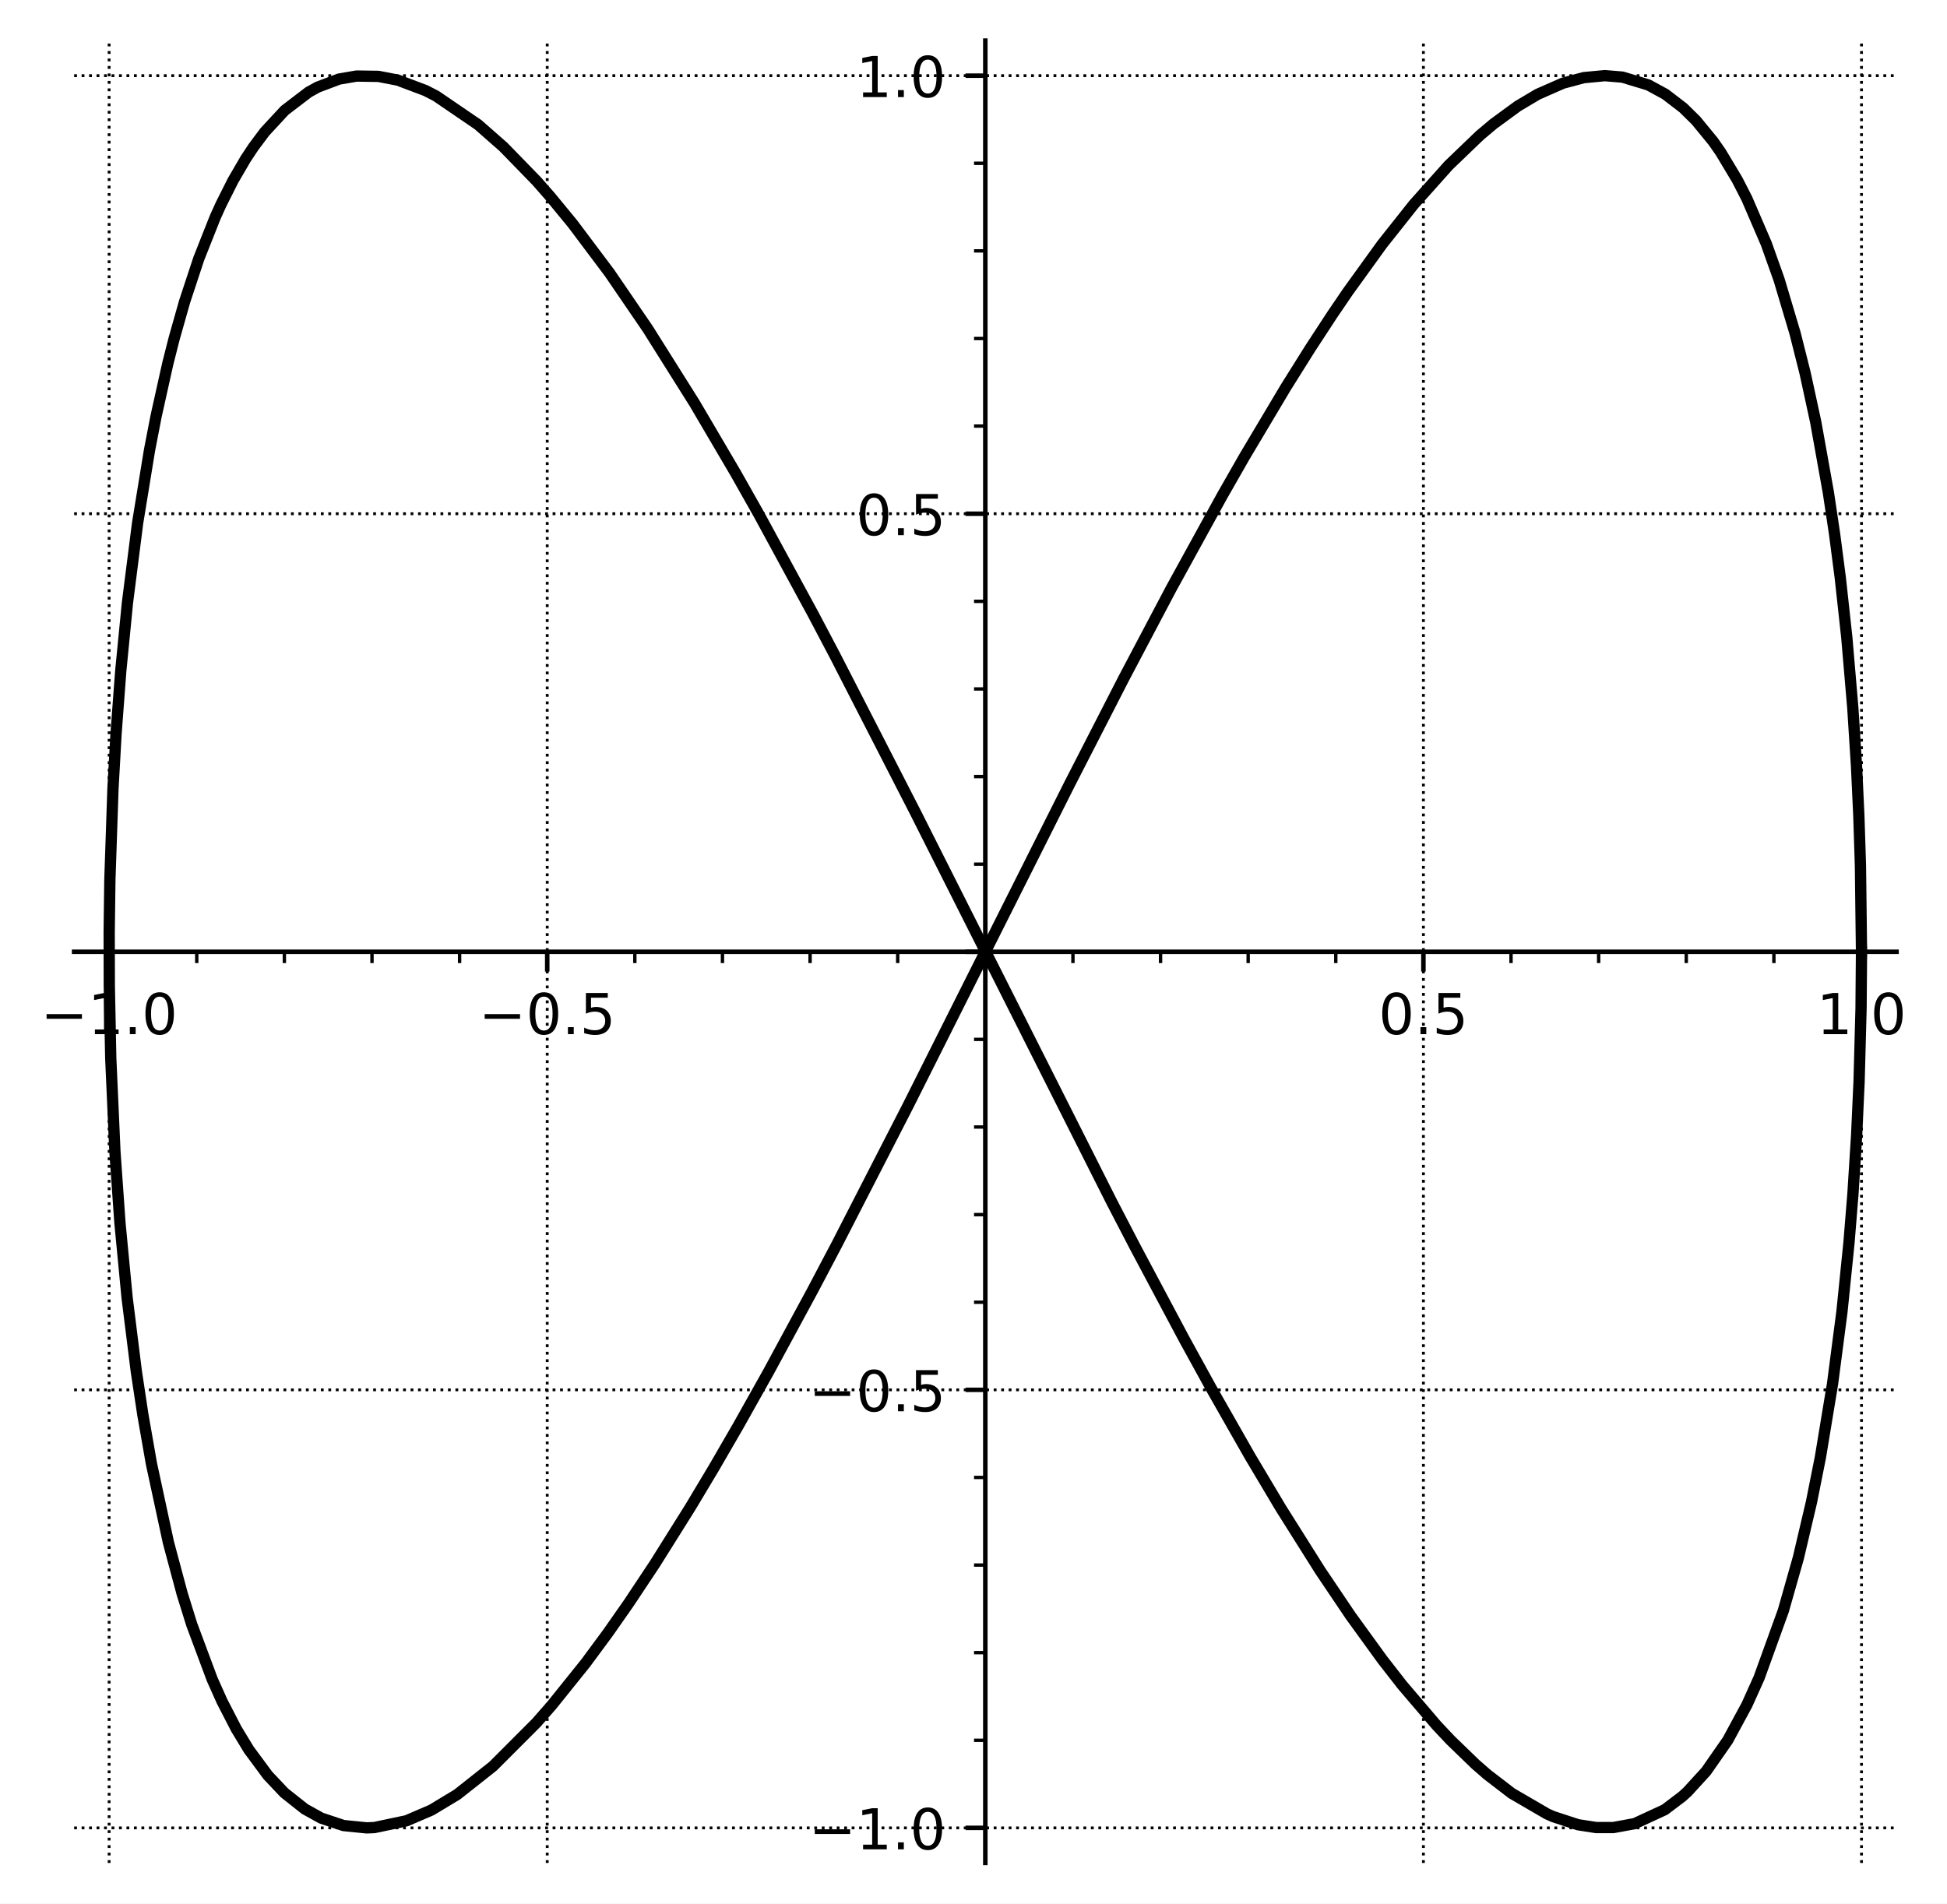
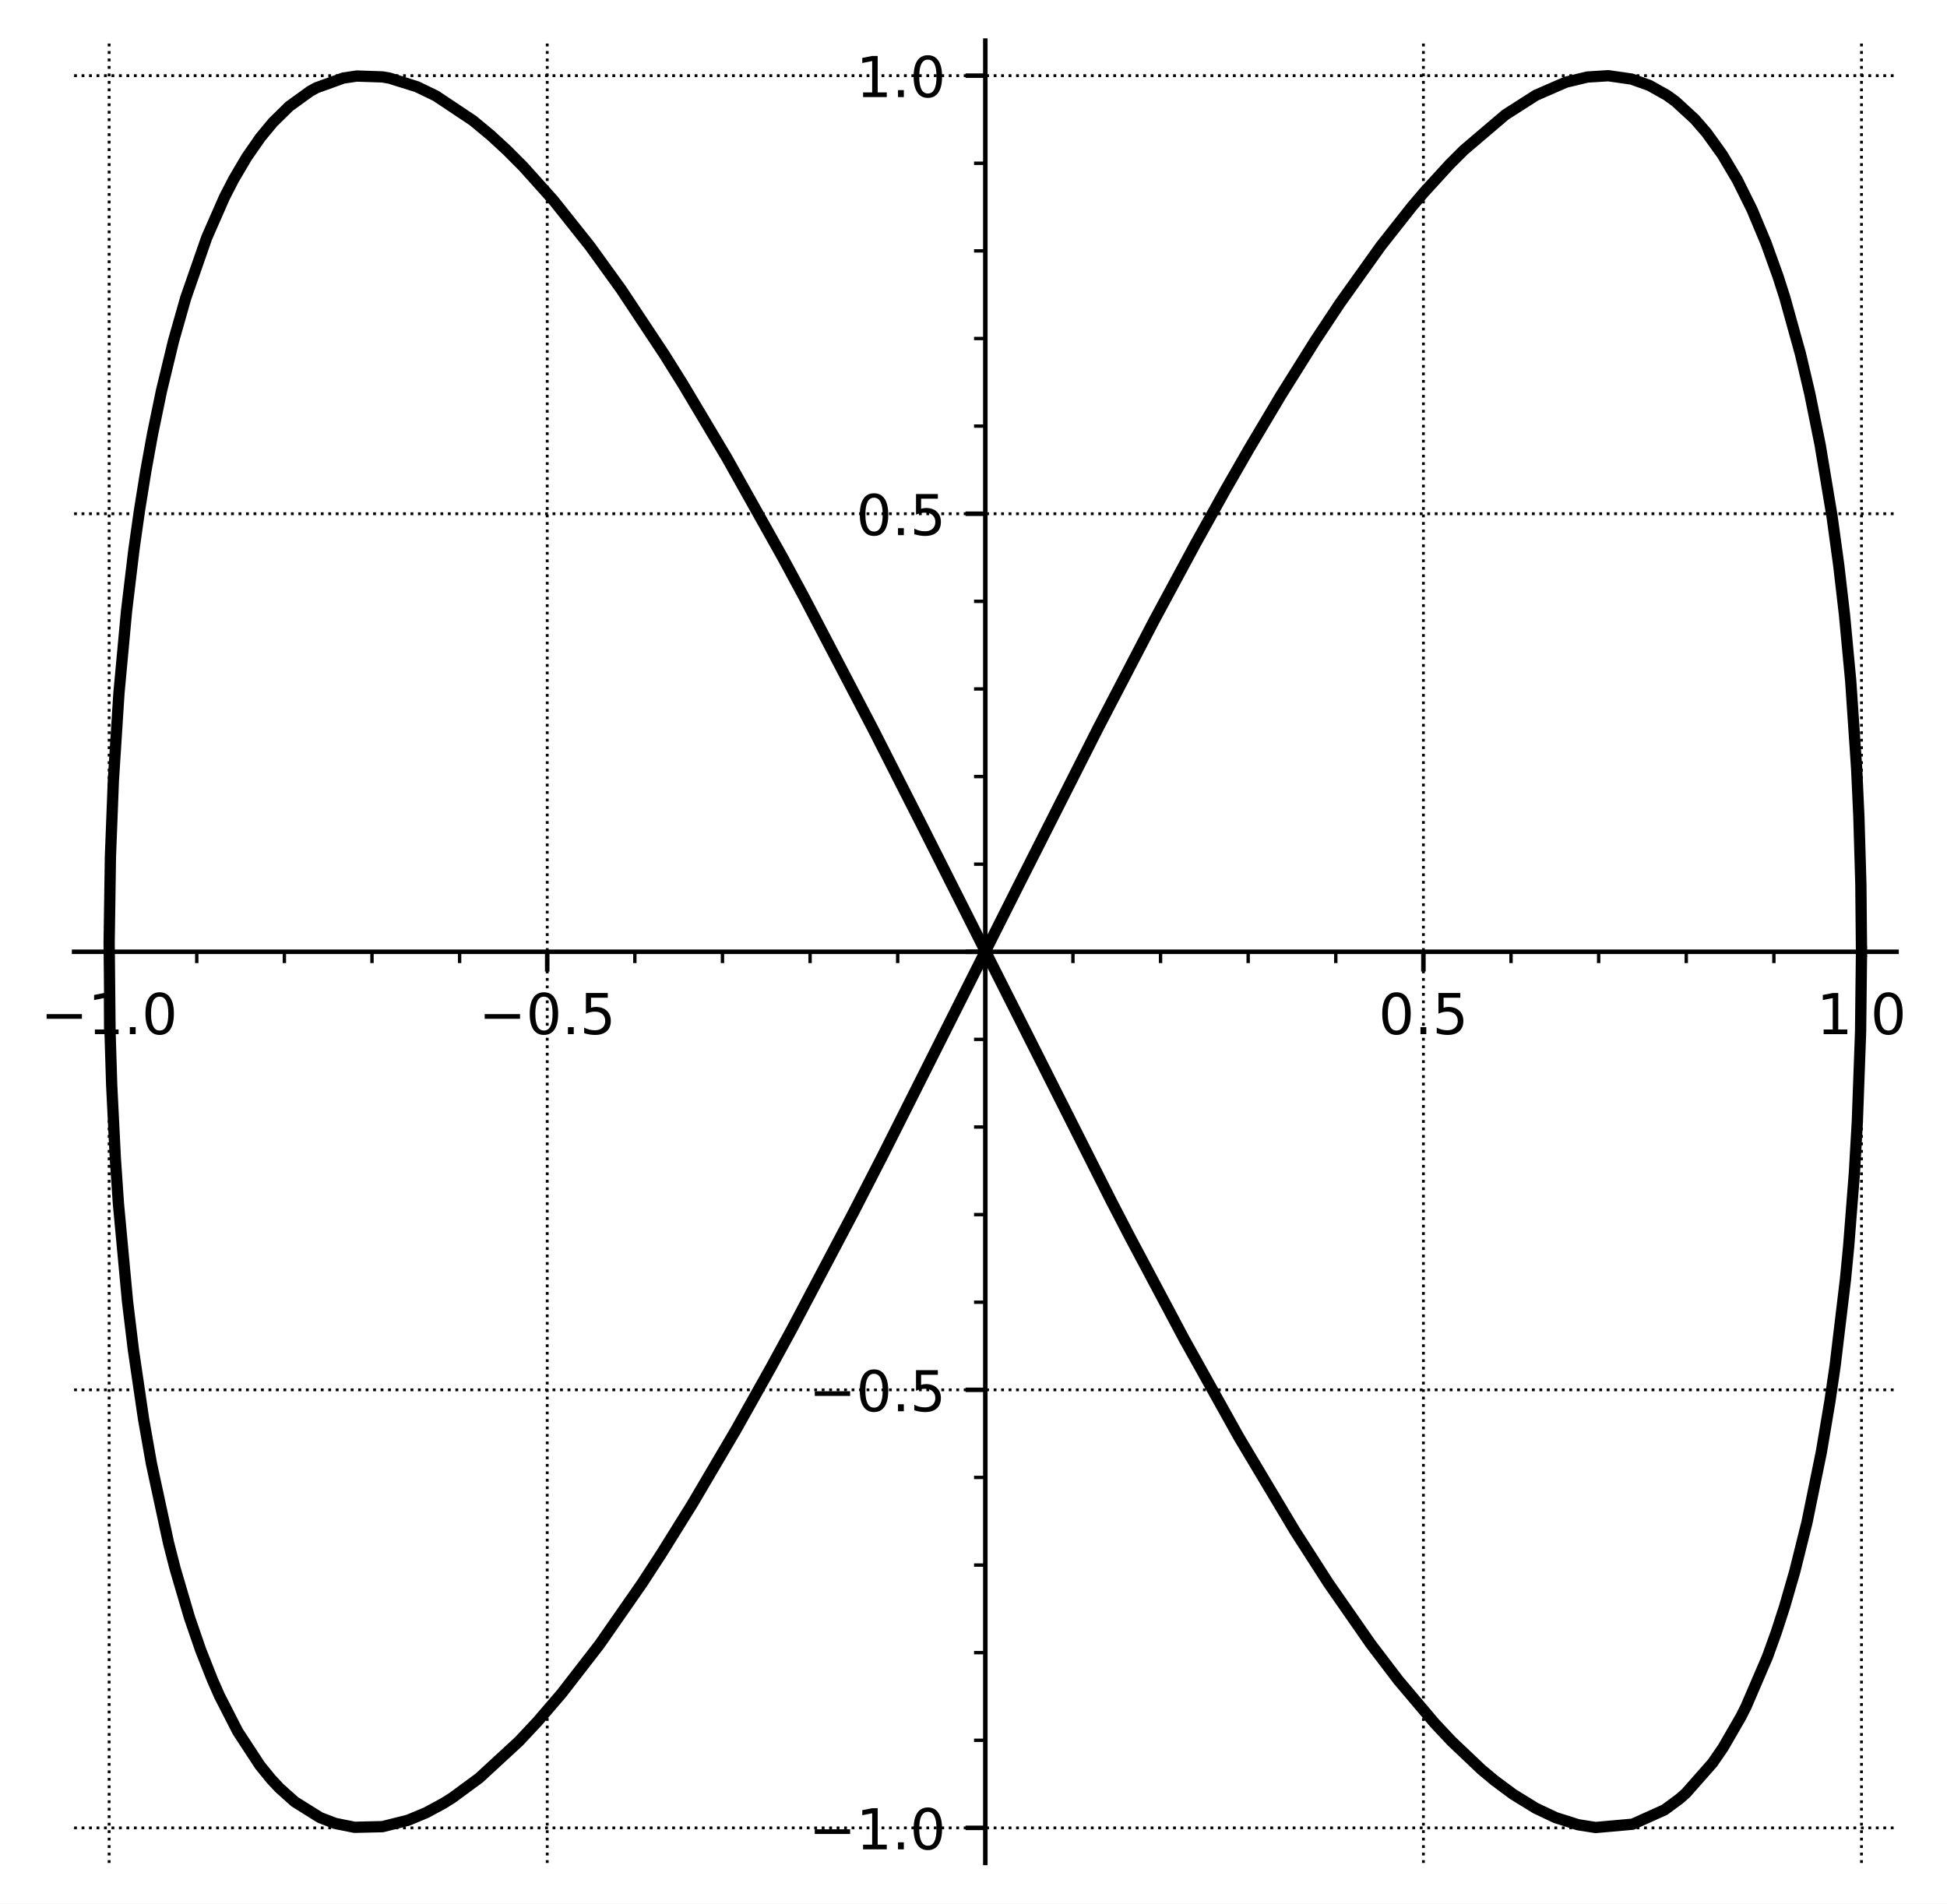
<svg xmlns="http://www.w3.org/2000/svg" xmlns:xlink="http://www.w3.org/1999/xlink" width="345.068pt" height="337.398pt" viewBox="0 0 345.068 337.398" version="1.1">
  <defs>
    <style type="text/css">*{stroke-linejoin: round; stroke-linecap: butt}</style>
  </defs>
  <g id="figure_1">
    <g id="patch_1">
      <path d="M 0 337.398  L 345.068 337.398  L 345.068 0  L 0 0  z " style="fill: #ffffff" />
    </g>
    <g id="axes_1">
      <g id="patch_2">
-         <path d="M 13.14 330.198  L 336.127 330.198  L 336.127 7.2  L 13.14 7.2  z " style="fill: #ffffff" />
+         <path d="M 13.132 330.198  L 336.127 330.198  L 336.127 7.2  L 13.132 7.2  z " style="fill: #ffffff" />
      </g>
      <g id="matplotlib.axis_1">
        <g id="xtick_1">
          <g id="line2d_1">
-             <path d="M 19.341 330.198  L 19.341 7.2  " clip-path="url(#pa9167b3619)" style="fill: none; stroke-dasharray: 0.5,0.825; stroke-dashoffset: 0; stroke: #000000; stroke-width: 0.5" />
+             <path d="M 19.341 330.198  L 19.341 7.2  " clip-path="url(#pe46b0604b9)" style="fill: none; stroke-dasharray: 0.5,0.825; stroke-dashoffset: 0; stroke: #000000; stroke-width: 0.5" />
          </g>
          <g id="line2d_2">
            <defs>
-               <path id="m79800d742f" d="M 0 0  L 0 3.5  " style="stroke: #000000; stroke-width: 0.8" />
+               <path id="m741c0292a2" d="M 0 0  L 0 3.5  " style="stroke: #000000; stroke-width: 0.8" />
            </defs>
            <g>
-               <use xlink:href="#m79800d742f" x="19.341" y="168.699" style="stroke: #000000; stroke-width: 0.8" />
+               <use xlink:href="#m741c0292a2" x="19.341" y="168.699" style="stroke: #000000; stroke-width: 0.8" />
            </g>
          </g>
          <g id="text_1">
            <g transform="translate(7.2 183.2972) scale(0.1 -0.1)">
              <defs>
                <path id="DejaVuSans-2212" d="M 678 2272  L 4684 2272  L 4684 1741  L 678 1741  L 678 2272  z " transform="scale(0.015625)" />
                <path id="DejaVuSans-31" d="M 794 531  L 1825 531  L 1825 4091  L 703 3866  L 703 4441  L 1819 4666  L 2450 4666  L 2450 531  L 3481 531  L 3481 0  L 794 0  L 794 531  z " transform="scale(0.015625)" />
                <path id="DejaVuSans-2e" d="M 684 794  L 1344 794  L 1344 0  L 684 0  L 684 794  z " transform="scale(0.015625)" />
                <path id="DejaVuSans-30" d="M 2034 4250  Q 1547 4250 1301 3770  Q 1056 3291 1056 2328  Q 1056 1369 1301 889  Q 1547 409 2034 409  Q 2525 409 2770 889  Q 3016 1369 3016 2328  Q 3016 3291 2770 3770  Q 2525 4250 2034 4250  z M 2034 4750  Q 2819 4750 3233 4129  Q 3647 3509 3647 2328  Q 3647 1150 3233 529  Q 2819 -91 2034 -91  Q 1250 -91 836 529  Q 422 1150 422 2328  Q 422 3509 836 4129  Q 1250 4750 2034 4750  z " transform="scale(0.015625)" />
              </defs>
              <use xlink:href="#DejaVuSans-2212" />
              <use xlink:href="#DejaVuSans-31" x="83.789" />
              <use xlink:href="#DejaVuSans-2e" x="147.412" />
              <use xlink:href="#DejaVuSans-30" x="179.199" />
            </g>
          </g>
        </g>
        <g id="xtick_2">
          <g id="line2d_3">
-             <path d="M 96.985 330.198  L 96.985 7.2  " clip-path="url(#pa9167b3619)" style="fill: none; stroke-dasharray: 0.5,0.825; stroke-dashoffset: 0; stroke: #000000; stroke-width: 0.5" />
+             <path d="M 96.985 330.198  L 96.985 7.2  " clip-path="url(#pe46b0604b9)" style="fill: none; stroke-dasharray: 0.5,0.825; stroke-dashoffset: 0; stroke: #000000; stroke-width: 0.5" />
          </g>
          <g id="line2d_4">
            <g>
-               <use xlink:href="#m79800d742f" x="96.985" y="168.699" style="stroke: #000000; stroke-width: 0.8" />
+               <use xlink:href="#m741c0292a2" x="96.985" y="168.699" style="stroke: #000000; stroke-width: 0.8" />
            </g>
          </g>
          <g id="text_2">
            <g transform="translate(84.84364 183.2972) scale(0.1 -0.1)">
              <defs>
                <path id="DejaVuSans-35" d="M 691 4666  L 3169 4666  L 3169 4134  L 1269 4134  L 1269 2991  Q 1406 3038 1543 3061  Q 1681 3084 1819 3084  Q 2600 3084 3056 2656  Q 3513 2228 3513 1497  Q 3513 744 3044 326  Q 2575 -91 1722 -91  Q 1428 -91 1123 -41  Q 819 9 494 109  L 494 744  Q 775 591 1075 516  Q 1375 441 1709 441  Q 2250 441 2565 725  Q 2881 1009 2881 1497  Q 2881 1984 2565 2268  Q 2250 2553 1709 2553  Q 1456 2553 1204 2497  Q 953 2441 691 2322  L 691 4666  z " transform="scale(0.015625)" />
              </defs>
              <use xlink:href="#DejaVuSans-2212" />
              <use xlink:href="#DejaVuSans-30" x="83.789" />
              <use xlink:href="#DejaVuSans-2e" x="147.412" />
              <use xlink:href="#DejaVuSans-35" x="179.199" />
            </g>
          </g>
        </g>
        <g id="xtick_3">
          <g id="line2d_5">
-             <path d="M 174.629 330.198  L 174.629 7.2  " clip-path="url(#pa9167b3619)" style="fill: none; stroke-dasharray: 0.5,0.825; stroke-dashoffset: 0; stroke: #000000; stroke-width: 0.5" />
+             <path d="M 174.629 330.198  L 174.629 7.2  " clip-path="url(#pe46b0604b9)" style="fill: none; stroke-dasharray: 0.5,0.825; stroke-dashoffset: 0; stroke: #000000; stroke-width: 0.5" />
          </g>
          <g id="line2d_6">
            <g>
-               <use xlink:href="#m79800d742f" x="174.629" y="168.699" style="stroke: #000000; stroke-width: 0.8" />
+               <use xlink:href="#m741c0292a2" x="174.629" y="168.699" style="stroke: #000000; stroke-width: 0.8" />
            </g>
          </g>
        </g>
        <g id="xtick_4">
          <g id="line2d_7">
-             <path d="M 252.272 330.198  L 252.272 7.2  " clip-path="url(#pa9167b3619)" style="fill: none; stroke-dasharray: 0.5,0.825; stroke-dashoffset: 0; stroke: #000000; stroke-width: 0.5" />
+             <path d="M 252.272 330.198  L 252.272 7.2  " clip-path="url(#pe46b0604b9)" style="fill: none; stroke-dasharray: 0.5,0.825; stroke-dashoffset: 0; stroke: #000000; stroke-width: 0.5" />
          </g>
          <g id="line2d_8">
            <g>
-               <use xlink:href="#m79800d742f" x="252.272" y="168.699" style="stroke: #000000; stroke-width: 0.8" />
+               <use xlink:href="#m741c0292a2" x="252.272" y="168.699" style="stroke: #000000; stroke-width: 0.8" />
            </g>
          </g>
          <g id="text_3">
            <g transform="translate(244.3208 183.2972) scale(0.1 -0.1)">
              <use xlink:href="#DejaVuSans-30" />
              <use xlink:href="#DejaVuSans-2e" x="63.623" />
              <use xlink:href="#DejaVuSans-35" x="95.41" />
            </g>
          </g>
        </g>
        <g id="xtick_5">
          <g id="line2d_9">
-             <path d="M 329.916 330.198  L 329.916 7.2  " clip-path="url(#pa9167b3619)" style="fill: none; stroke-dasharray: 0.5,0.825; stroke-dashoffset: 0; stroke: #000000; stroke-width: 0.5" />
+             <path d="M 329.916 330.198  L 329.916 7.2  " clip-path="url(#pe46b0604b9)" style="fill: none; stroke-dasharray: 0.5,0.825; stroke-dashoffset: 0; stroke: #000000; stroke-width: 0.5" />
          </g>
          <g id="line2d_10">
            <g>
-               <use xlink:href="#m79800d742f" x="329.916" y="168.699" style="stroke: #000000; stroke-width: 0.8" />
+               <use xlink:href="#m741c0292a2" x="329.916" y="168.699" style="stroke: #000000; stroke-width: 0.8" />
            </g>
          </g>
          <g id="text_4">
            <g transform="translate(321.9644 183.2972) scale(0.1 -0.1)">
              <use xlink:href="#DejaVuSans-31" />
              <use xlink:href="#DejaVuSans-2e" x="63.623" />
              <use xlink:href="#DejaVuSans-30" x="95.41" />
            </g>
          </g>
        </g>
        <g id="xtick_6">
          <g id="line2d_11">
            <defs>
-               <path id="m3fc987b6cd" d="M 0 0  L 0 2  " style="stroke: #000000; stroke-width: 0.6" />
+               <path id="m06b98424f8" d="M 0 0  L 0 2  " style="stroke: #000000; stroke-width: 0.6" />
            </defs>
            <g>
-               <use xlink:href="#m3fc987b6cd" x="34.87" y="168.699" style="stroke: #000000; stroke-width: 0.6" />
+               <use xlink:href="#m06b98424f8" x="34.87" y="168.699" style="stroke: #000000; stroke-width: 0.6" />
            </g>
          </g>
        </g>
        <g id="xtick_7">
          <g id="line2d_12">
            <g>
-               <use xlink:href="#m3fc987b6cd" x="50.399" y="168.699" style="stroke: #000000; stroke-width: 0.6" />
+               <use xlink:href="#m06b98424f8" x="50.399" y="168.699" style="stroke: #000000; stroke-width: 0.6" />
            </g>
          </g>
        </g>
        <g id="xtick_8">
          <g id="line2d_13">
            <g>
-               <use xlink:href="#m3fc987b6cd" x="65.928" y="168.699" style="stroke: #000000; stroke-width: 0.6" />
+               <use xlink:href="#m06b98424f8" x="65.928" y="168.699" style="stroke: #000000; stroke-width: 0.6" />
            </g>
          </g>
        </g>
        <g id="xtick_9">
          <g id="line2d_14">
            <g>
-               <use xlink:href="#m3fc987b6cd" x="81.456" y="168.699" style="stroke: #000000; stroke-width: 0.6" />
+               <use xlink:href="#m06b98424f8" x="81.456" y="168.699" style="stroke: #000000; stroke-width: 0.6" />
            </g>
          </g>
        </g>
        <g id="xtick_10">
          <g id="line2d_15">
            <g>
-               <use xlink:href="#m3fc987b6cd" x="112.514" y="168.699" style="stroke: #000000; stroke-width: 0.6" />
+               <use xlink:href="#m06b98424f8" x="112.514" y="168.699" style="stroke: #000000; stroke-width: 0.6" />
            </g>
          </g>
        </g>
        <g id="xtick_11">
          <g id="line2d_16">
            <g>
-               <use xlink:href="#m3fc987b6cd" x="128.043" y="168.699" style="stroke: #000000; stroke-width: 0.6" />
+               <use xlink:href="#m06b98424f8" x="128.043" y="168.699" style="stroke: #000000; stroke-width: 0.6" />
            </g>
          </g>
        </g>
        <g id="xtick_12">
          <g id="line2d_17">
            <g>
-               <use xlink:href="#m3fc987b6cd" x="143.571" y="168.699" style="stroke: #000000; stroke-width: 0.6" />
+               <use xlink:href="#m06b98424f8" x="143.571" y="168.699" style="stroke: #000000; stroke-width: 0.6" />
            </g>
          </g>
        </g>
        <g id="xtick_13">
          <g id="line2d_18">
            <g>
-               <use xlink:href="#m3fc987b6cd" x="159.1" y="168.699" style="stroke: #000000; stroke-width: 0.6" />
+               <use xlink:href="#m06b98424f8" x="159.1" y="168.699" style="stroke: #000000; stroke-width: 0.6" />
            </g>
          </g>
        </g>
        <g id="xtick_14">
          <g id="line2d_19">
            <g>
-               <use xlink:href="#m3fc987b6cd" x="190.157" y="168.699" style="stroke: #000000; stroke-width: 0.6" />
+               <use xlink:href="#m06b98424f8" x="190.157" y="168.699" style="stroke: #000000; stroke-width: 0.6" />
            </g>
          </g>
        </g>
        <g id="xtick_15">
          <g id="line2d_20">
            <g>
-               <use xlink:href="#m3fc987b6cd" x="205.686" y="168.699" style="stroke: #000000; stroke-width: 0.6" />
+               <use xlink:href="#m06b98424f8" x="205.686" y="168.699" style="stroke: #000000; stroke-width: 0.6" />
            </g>
          </g>
        </g>
        <g id="xtick_16">
          <g id="line2d_21">
            <g>
-               <use xlink:href="#m3fc987b6cd" x="221.215" y="168.699" style="stroke: #000000; stroke-width: 0.6" />
+               <use xlink:href="#m06b98424f8" x="221.215" y="168.699" style="stroke: #000000; stroke-width: 0.6" />
            </g>
          </g>
        </g>
        <g id="xtick_17">
          <g id="line2d_22">
            <g>
-               <use xlink:href="#m3fc987b6cd" x="236.744" y="168.699" style="stroke: #000000; stroke-width: 0.6" />
+               <use xlink:href="#m06b98424f8" x="236.744" y="168.699" style="stroke: #000000; stroke-width: 0.6" />
            </g>
          </g>
        </g>
        <g id="xtick_18">
          <g id="line2d_23">
            <g>
-               <use xlink:href="#m3fc987b6cd" x="267.801" y="168.699" style="stroke: #000000; stroke-width: 0.6" />
+               <use xlink:href="#m06b98424f8" x="267.801" y="168.699" style="stroke: #000000; stroke-width: 0.6" />
            </g>
          </g>
        </g>
        <g id="xtick_19">
          <g id="line2d_24">
            <g>
-               <use xlink:href="#m3fc987b6cd" x="283.33" y="168.699" style="stroke: #000000; stroke-width: 0.6" />
+               <use xlink:href="#m06b98424f8" x="283.33" y="168.699" style="stroke: #000000; stroke-width: 0.6" />
            </g>
          </g>
        </g>
        <g id="xtick_20">
          <g id="line2d_25">
            <g>
-               <use xlink:href="#m3fc987b6cd" x="298.859" y="168.699" style="stroke: #000000; stroke-width: 0.6" />
+               <use xlink:href="#m06b98424f8" x="298.859" y="168.699" style="stroke: #000000; stroke-width: 0.6" />
            </g>
          </g>
        </g>
        <g id="xtick_21">
          <g id="line2d_26">
            <g>
-               <use xlink:href="#m3fc987b6cd" x="314.387" y="168.699" style="stroke: #000000; stroke-width: 0.6" />
+               <use xlink:href="#m06b98424f8" x="314.387" y="168.699" style="stroke: #000000; stroke-width: 0.6" />
            </g>
          </g>
        </g>
      </g>
      <g id="matplotlib.axis_2">
        <g id="ytick_1">
          <g id="line2d_27">
-             <path d="M 13.14 323.986  L 336.127 323.986  " clip-path="url(#pa9167b3619)" style="fill: none; stroke-dasharray: 0.5,0.825; stroke-dashoffset: 0; stroke: #000000; stroke-width: 0.5" />
+             <path d="M 13.132 323.986  L 336.127 323.986  " clip-path="url(#pe46b0604b9)" style="fill: none; stroke-dasharray: 0.5,0.825; stroke-dashoffset: 0; stroke: #000000; stroke-width: 0.5" />
          </g>
          <g id="line2d_28">
            <defs>
-               <path id="m0eca4d1f35" d="M 0 0  L -3.5 0  " style="stroke: #000000; stroke-width: 0.8" />
+               <path id="m6f82b604c3" d="M 0 0  L -3.5 0  " style="stroke: #000000; stroke-width: 0.8" />
            </defs>
            <g>
-               <use xlink:href="#m0eca4d1f35" x="174.629" y="323.986" style="stroke: #000000; stroke-width: 0.8" />
+               <use xlink:href="#m6f82b604c3" x="174.629" y="323.986" style="stroke: #000000; stroke-width: 0.8" />
            </g>
          </g>
          <g id="text_5">
            <g transform="translate(143.3459 327.7853) scale(0.1 -0.1)">
              <use xlink:href="#DejaVuSans-2212" />
              <use xlink:href="#DejaVuSans-31" x="83.789" />
              <use xlink:href="#DejaVuSans-2e" x="147.412" />
              <use xlink:href="#DejaVuSans-30" x="179.199" />
            </g>
          </g>
        </g>
        <g id="ytick_2">
          <g id="line2d_29">
-             <path d="M 13.14 246.342  L 336.127 246.342  " clip-path="url(#pa9167b3619)" style="fill: none; stroke-dasharray: 0.5,0.825; stroke-dashoffset: 0; stroke: #000000; stroke-width: 0.5" />
+             <path d="M 13.132 246.342  L 336.127 246.342  " clip-path="url(#pe46b0604b9)" style="fill: none; stroke-dasharray: 0.5,0.825; stroke-dashoffset: 0; stroke: #000000; stroke-width: 0.5" />
          </g>
          <g id="line2d_30">
            <g>
-               <use xlink:href="#m0eca4d1f35" x="174.629" y="246.342" style="stroke: #000000; stroke-width: 0.8" />
+               <use xlink:href="#m6f82b604c3" x="174.629" y="246.342" style="stroke: #000000; stroke-width: 0.8" />
            </g>
          </g>
          <g id="text_6">
            <g transform="translate(143.3459 250.1416) scale(0.1 -0.1)">
              <use xlink:href="#DejaVuSans-2212" />
              <use xlink:href="#DejaVuSans-30" x="83.789" />
              <use xlink:href="#DejaVuSans-2e" x="147.412" />
              <use xlink:href="#DejaVuSans-35" x="179.199" />
            </g>
          </g>
        </g>
        <g id="ytick_3">
          <g id="line2d_31">
-             <path d="M 13.14 168.699  L 336.127 168.699  " clip-path="url(#pa9167b3619)" style="fill: none; stroke-dasharray: 0.5,0.825; stroke-dashoffset: 0; stroke: #000000; stroke-width: 0.5" />
+             <path d="M 13.132 168.699  L 336.127 168.699  " clip-path="url(#pe46b0604b9)" style="fill: none; stroke-dasharray: 0.5,0.825; stroke-dashoffset: 0; stroke: #000000; stroke-width: 0.5" />
          </g>
          <g id="line2d_32">
            <g>
-               <use xlink:href="#m0eca4d1f35" x="174.629" y="168.699" style="stroke: #000000; stroke-width: 0.8" />
+               <use xlink:href="#m6f82b604c3" x="174.629" y="168.699" style="stroke: #000000; stroke-width: 0.8" />
            </g>
          </g>
        </g>
        <g id="ytick_4">
          <g id="line2d_33">
-             <path d="M 13.14 91.055  L 336.127 91.055  " clip-path="url(#pa9167b3619)" style="fill: none; stroke-dasharray: 0.5,0.825; stroke-dashoffset: 0; stroke: #000000; stroke-width: 0.5" />
+             <path d="M 13.132 91.055  L 336.127 91.055  " clip-path="url(#pe46b0604b9)" style="fill: none; stroke-dasharray: 0.5,0.825; stroke-dashoffset: 0; stroke: #000000; stroke-width: 0.5" />
          </g>
          <g id="line2d_34">
            <g>
-               <use xlink:href="#m0eca4d1f35" x="174.629" y="91.055" style="stroke: #000000; stroke-width: 0.8" />
+               <use xlink:href="#m6f82b604c3" x="174.629" y="91.055" style="stroke: #000000; stroke-width: 0.8" />
            </g>
          </g>
          <g id="text_7">
            <g transform="translate(151.7256 94.85435) scale(0.1 -0.1)">
              <use xlink:href="#DejaVuSans-30" />
              <use xlink:href="#DejaVuSans-2e" x="63.623" />
              <use xlink:href="#DejaVuSans-35" x="95.41" />
            </g>
          </g>
        </g>
        <g id="ytick_5">
          <g id="line2d_35">
-             <path d="M 13.14 13.411  L 336.127 13.411  " clip-path="url(#pa9167b3619)" style="fill: none; stroke-dasharray: 0.5,0.825; stroke-dashoffset: 0; stroke: #000000; stroke-width: 0.5" />
+             <path d="M 13.132 13.411  L 336.127 13.411  " clip-path="url(#pe46b0604b9)" style="fill: none; stroke-dasharray: 0.5,0.825; stroke-dashoffset: 0; stroke: #000000; stroke-width: 0.5" />
          </g>
          <g id="line2d_36">
            <g>
-               <use xlink:href="#m0eca4d1f35" x="174.629" y="13.411" style="stroke: #000000; stroke-width: 0.8" />
+               <use xlink:href="#m6f82b604c3" x="174.629" y="13.411" style="stroke: #000000; stroke-width: 0.8" />
            </g>
          </g>
          <g id="text_8">
            <g transform="translate(151.7256 17.21071) scale(0.1 -0.1)">
              <use xlink:href="#DejaVuSans-31" />
              <use xlink:href="#DejaVuSans-2e" x="63.623" />
              <use xlink:href="#DejaVuSans-30" x="95.41" />
            </g>
          </g>
        </g>
        <g id="ytick_6">
          <g id="line2d_37">
            <defs>
-               <path id="m963c7feadf" d="M 0 0  L -2 0  " style="stroke: #000000; stroke-width: 0.6" />
+               <path id="m4001baf9f8" d="M 0 0  L -2 0  " style="stroke: #000000; stroke-width: 0.6" />
            </defs>
            <g>
-               <use xlink:href="#m963c7feadf" x="174.629" y="308.457" style="stroke: #000000; stroke-width: 0.6" />
+               <use xlink:href="#m4001baf9f8" x="174.629" y="308.457" style="stroke: #000000; stroke-width: 0.6" />
            </g>
          </g>
        </g>
        <g id="ytick_7">
          <g id="line2d_38">
            <g>
-               <use xlink:href="#m963c7feadf" x="174.629" y="292.929" style="stroke: #000000; stroke-width: 0.6" />
+               <use xlink:href="#m4001baf9f8" x="174.629" y="292.929" style="stroke: #000000; stroke-width: 0.6" />
            </g>
          </g>
        </g>
        <g id="ytick_8">
          <g id="line2d_39">
            <g>
-               <use xlink:href="#m963c7feadf" x="174.629" y="277.4" style="stroke: #000000; stroke-width: 0.6" />
+               <use xlink:href="#m4001baf9f8" x="174.629" y="277.4" style="stroke: #000000; stroke-width: 0.6" />
            </g>
          </g>
        </g>
        <g id="ytick_9">
          <g id="line2d_40">
            <g>
-               <use xlink:href="#m963c7feadf" x="174.629" y="261.871" style="stroke: #000000; stroke-width: 0.6" />
+               <use xlink:href="#m4001baf9f8" x="174.629" y="261.871" style="stroke: #000000; stroke-width: 0.6" />
            </g>
          </g>
        </g>
        <g id="ytick_10">
          <g id="line2d_41">
            <g>
-               <use xlink:href="#m963c7feadf" x="174.629" y="230.814" style="stroke: #000000; stroke-width: 0.6" />
+               <use xlink:href="#m4001baf9f8" x="174.629" y="230.814" style="stroke: #000000; stroke-width: 0.6" />
            </g>
          </g>
        </g>
        <g id="ytick_11">
          <g id="line2d_42">
            <g>
-               <use xlink:href="#m963c7feadf" x="174.629" y="215.285" style="stroke: #000000; stroke-width: 0.6" />
+               <use xlink:href="#m4001baf9f8" x="174.629" y="215.285" style="stroke: #000000; stroke-width: 0.6" />
            </g>
          </g>
        </g>
        <g id="ytick_12">
          <g id="line2d_43">
            <g>
-               <use xlink:href="#m963c7feadf" x="174.629" y="199.756" style="stroke: #000000; stroke-width: 0.6" />
+               <use xlink:href="#m4001baf9f8" x="174.629" y="199.756" style="stroke: #000000; stroke-width: 0.6" />
            </g>
          </g>
        </g>
        <g id="ytick_13">
          <g id="line2d_44">
            <g>
-               <use xlink:href="#m963c7feadf" x="174.629" y="184.227" style="stroke: #000000; stroke-width: 0.6" />
+               <use xlink:href="#m4001baf9f8" x="174.629" y="184.227" style="stroke: #000000; stroke-width: 0.6" />
            </g>
          </g>
        </g>
        <g id="ytick_14">
          <g id="line2d_45">
            <g>
-               <use xlink:href="#m963c7feadf" x="174.629" y="153.17" style="stroke: #000000; stroke-width: 0.6" />
+               <use xlink:href="#m4001baf9f8" x="174.629" y="153.17" style="stroke: #000000; stroke-width: 0.6" />
            </g>
          </g>
        </g>
        <g id="ytick_15">
          <g id="line2d_46">
            <g>
-               <use xlink:href="#m963c7feadf" x="174.629" y="137.641" style="stroke: #000000; stroke-width: 0.6" />
+               <use xlink:href="#m4001baf9f8" x="174.629" y="137.641" style="stroke: #000000; stroke-width: 0.6" />
            </g>
          </g>
        </g>
        <g id="ytick_16">
          <g id="line2d_47">
            <g>
-               <use xlink:href="#m963c7feadf" x="174.629" y="122.113" style="stroke: #000000; stroke-width: 0.6" />
+               <use xlink:href="#m4001baf9f8" x="174.629" y="122.113" style="stroke: #000000; stroke-width: 0.6" />
            </g>
          </g>
        </g>
        <g id="ytick_17">
          <g id="line2d_48">
            <g>
-               <use xlink:href="#m963c7feadf" x="174.629" y="106.584" style="stroke: #000000; stroke-width: 0.6" />
+               <use xlink:href="#m4001baf9f8" x="174.629" y="106.584" style="stroke: #000000; stroke-width: 0.6" />
            </g>
          </g>
        </g>
        <g id="ytick_18">
          <g id="line2d_49">
            <g>
-               <use xlink:href="#m963c7feadf" x="174.629" y="75.526" style="stroke: #000000; stroke-width: 0.6" />
+               <use xlink:href="#m4001baf9f8" x="174.629" y="75.526" style="stroke: #000000; stroke-width: 0.6" />
            </g>
          </g>
        </g>
        <g id="ytick_19">
          <g id="line2d_50">
            <g>
-               <use xlink:href="#m963c7feadf" x="174.629" y="59.998" style="stroke: #000000; stroke-width: 0.6" />
+               <use xlink:href="#m4001baf9f8" x="174.629" y="59.998" style="stroke: #000000; stroke-width: 0.6" />
            </g>
          </g>
        </g>
        <g id="ytick_20">
          <g id="line2d_51">
            <g>
-               <use xlink:href="#m963c7feadf" x="174.629" y="44.469" style="stroke: #000000; stroke-width: 0.6" />
+               <use xlink:href="#m4001baf9f8" x="174.629" y="44.469" style="stroke: #000000; stroke-width: 0.6" />
            </g>
          </g>
        </g>
        <g id="ytick_21">
          <g id="line2d_52">
            <g>
-               <use xlink:href="#m963c7feadf" x="174.629" y="28.94" style="stroke: #000000; stroke-width: 0.6" />
+               <use xlink:href="#m4001baf9f8" x="174.629" y="28.94" style="stroke: #000000; stroke-width: 0.6" />
            </g>
          </g>
        </g>
      </g>
      <g id="line2d_53">
-         <path d="M 329.916 168.699  L 329.727 153.416  L 329.443 144.555  L 329.031 135.773  L 328.374 125.472  L 327.306 112.953  L 326.151 102.375  L 325.145 94.655  L 324.039 87.271  L 321.798 74.779  L 319.928 66.164  L 318.153 59.108  L 315.304 49.551  L 313.036 43.187  L 309.598 35.206  L 307.892 31.874  L 304.975 27.004  L 303.634 25.079  L 300.589 21.364  L 298.315 19.128  L 295.151 16.701  L 292.126 15.053  L 287.538 13.667  L 284.427 13.411  L 280.685 13.762  L 276.994 14.748  L 272.532 16.71  L 269.003 18.807  L 264.678 21.973  L 262.254 24.015  L 256.752 29.3  L 250.573 36.214  L 244.939 43.318  L 238.884 51.706  L 236.102 55.796  L 232.205 61.754  L 227.874 68.664  L 220.589 80.896  L 216.567 87.939  L 207.563 104.328  L 199.216 120.145  L 189.561 138.973  L 174.617 168.722  L 160.939 195.971  L 148.307 220.581  L 143.959 228.829  L 136.201 243.164  L 130.805 252.783  L 126.566 260.104  L 122.394 267.081  L 116.048 277.204  L 111.445 284.132  L 107.768 289.391  L 103.769 294.803  L 97.802 302.23  L 95.048 305.371  L 87.381 313.048  L 81.04 318.063  L 76.458 320.827  L 72.046 322.724  L 66.35 323.927  L 65.003 323.985  L 60.893 323.573  L 56.937 322.257  L 54.02 320.64  L 50.402 317.777  L 47.474 314.68  L 44.099 310.116  L 41.873 306.442  L 39.338 301.521  L 37.599 297.63  L 33.982 287.932  L 32.289 282.5  L 29.846 273.389  L 26.84 259.44  L 25.315 250.728  L 24.16 243.081  L 22.527 230.001  L 21.266 216.84  L 20.371 204.165  L 19.63 187.575  L 19.371 174.745  L 19.351 165.2  L 19.472 155.963  L 20.023 139.758  L 20.571 129.999  L 21.407 118.882  L 22.588 106.845  L 24.392 92.692  L 26.5 79.785  L 27.668 73.748  L 29.739 64.447  L 30.869 59.988  L 32.716 53.464  L 35.226 45.859  L 38.135 38.52  L 39.171 36.231  L 41.294 32.006  L 43.517 28.189  L 44.936 26.042  L 46.938 23.368  L 50.454 19.572  L 54.692 16.333  L 56.292 15.448  L 60.1 14.012  L 63.204 13.48  L 67.073 13.539  L 70.512 14.204  L 75.411 16.049  L 77.275 17.007  L 84.747 22.108  L 89.228 26.046  L 95.075 32.057  L 97.511 34.827  L 101.466 39.631  L 108.023 48.363  L 114.792 58.267  L 123.1 71.48  L 130.384 83.877  L 134.571 91.294  L 144.095 108.824  L 147.982 116.196  L 162.176 143.873  L 197.008 212.989  L 201.208 221.073  L 209.895 237.389  L 214.715 246.155  L 221.517 258.098  L 226.985 267.281  L 233.991 278.407  L 239.373 286.396  L 245.03 294.2  L 248.5 298.654  L 254.592 305.793  L 257.064 308.42  L 261.501 312.712  L 263.597 314.537  L 267.936 317.869  L 274.208 321.518  L 275.264 321.985  L 279.662 323.424  L 282.881 323.925  L 285.925 323.928  L 289.705 323.234  L 295.053 320.76  L 298.184 318.386  L 299.08 317.566  L 302.374 313.961  L 306.203 308.462  L 309.598 302.193  L 311.765 297.377  L 316.065 285.48  L 318.727 276.113  L 321.054 266.212  L 322.629 258.31  L 324.788 245.241  L 326.452 232.477  L 327.701 220.218  L 328.397 211.608  L 329.051 201.248  L 329.484 191.785  L 329.835 178.748  L 329.916 168.699  L 329.916 168.699  " clip-path="url(#pa9167b3619)" style="fill: none; stroke: #000000; stroke-width: 2; stroke-linecap: square" />
+         <path d="M 329.916 168.699  L 329.802 156.792  L 329.449 144.712  L 329.061 136.328  L 328.001 120.669  L 326.898 108.955  L 325.875 100.142  L 324.689 91.489  L 322.591 78.882  L 320.755 69.805  L 319.104 62.765  L 316.321 52.744  L 315.105 48.951  L 312.988 43.061  L 310.516 37.161  L 307.912 31.912  L 305.257 27.433  L 302.47 23.556  L 300.371 21.131  L 296.968 18.002  L 295.432 16.886  L 292.332 15.146  L 289.17 14.016  L 285.041 13.421  L 281.315 13.655  L 277.507 14.575  L 272.219 16.878  L 266.808 20.335  L 259.438 26.61  L 256.897 29.15  L 252.345 34.132  L 250.199 36.662  L 244.722 43.606  L 237.484 53.747  L 233.141 60.299  L 227.013 70.072  L 221.354 79.578  L 217.207 86.805  L 211.94 96.262  L 204.508 110.056  L 194.637 129.017  L 180.633 156.699  L 156.519 204.671  L 151.262 214.899  L 140.391 235.489  L 136.527 242.573  L 130.446 253.413  L 122.712 266.558  L 117.198 275.415  L 113.752 280.706  L 106.232 291.509  L 99.529 300.166  L 95.296 305.096  L 91.974 308.646  L 84.913 315.155  L 80.141 318.666  L 78.588 319.638  L 75.506 321.303  L 72.32 322.63  L 67.781 323.767  L 62.842 323.883  L 59.418 323.194  L 56.723 322.158  L 52.245 319.361  L 49.537 316.94  L 48.05 315.349  L 46.069 312.917  L 42.134 306.904  L 38.9 300.583  L 37.629 297.701  L 35.555 292.442  L 33.571 286.673  L 31.039 278.046  L 29.873 273.501  L 26.832 259.396  L 25.441 251.502  L 23.636 239.225  L 22.601 230.668  L 20.995 213.426  L 20.444 205.382  L 19.792 192.264  L 19.5 182.732  L 19.344 167.062  L 19.572 151.807  L 20.092 138.351  L 21.083 122.836  L 22.421 108.378  L 23.739 97.39  L 24.725 90.442  L 25.836 83.538  L 27.039 76.915  L 28.622 69.263  L 30.744 60.465  L 32.911 52.827  L 36.633 42.132  L 39.782 34.953  L 41.402 31.806  L 43.727 27.857  L 46.157 24.364  L 48.38 21.679  L 51.246 18.862  L 54.965 16.17  L 56.069 15.561  L 60.851 13.833  L 63.235 13.478  L 67.789 13.632  L 69.038 13.852  L 73.892 15.371  L 77.243 16.989  L 83.844 21.391  L 86.976 23.991  L 89.842 26.632  L 92.764 29.569  L 98.074 35.488  L 104.57 43.651  L 110.102 51.314  L 117.729 62.815  L 120.995 68.033  L 128.795 81.115  L 138.727 98.841  L 142.463 105.763  L 154.765 129.298  L 163.243 145.988  L 196.898 212.778  L 200.252 219.243  L 209.882 237.364  L 219.594 254.776  L 229.505 271.37  L 235.425 280.586  L 242.931 291.38  L 247.848 297.837  L 254.283 305.452  L 257.261 308.623  L 262.541 313.634  L 264.879 315.585  L 268.161 318.024  L 272.172 320.495  L 275.678 322.155  L 279.672 323.426  L 282.795 323.918  L 289.357 323.332  L 295.013 320.785  L 297.701 318.801  L 298.799 317.83  L 303.513 312.483  L 305.367 309.794  L 308.556 304.271  L 309.464 302.468  L 313.239 293.68  L 314.813 289.308  L 316.283 284.777  L 318.085 278.543  L 320.253 269.832  L 322.804 257.355  L 324.301 248.469  L 325.238 242.08  L 327.074 226.763  L 327.647 220.824  L 328.656 207.862  L 329.174 198.872  L 329.753 182.912  L 329.916 168.699  L 329.916 168.699  " clip-path="url(#pe46b0604b9)" style="fill: none; stroke: #000000; stroke-width: 2; stroke-linecap: square" />
      </g>
      <g id="patch_3">
        <path d="M 174.629 330.198  L 174.629 7.2  " style="fill: none; stroke: #000000; stroke-width: 0.8; stroke-linejoin: miter; stroke-linecap: square" />
      </g>
      <g id="patch_4">
-         <path d="M 13.14 168.699  L 336.127 168.699  " style="fill: none; stroke: #000000; stroke-width: 0.8; stroke-linejoin: miter; stroke-linecap: square" />
+         <path d="M 13.132 168.699  L 336.127 168.699  " style="fill: none; stroke: #000000; stroke-width: 0.8; stroke-linejoin: miter; stroke-linecap: square" />
      </g>
    </g>
  </g>
  <defs>
-     <clipPath id="pa9167b3619">
-       <rect x="13.14" y="7.2" width="322.987" height="322.998" />
+     <clipPath id="pe46b0604b9">
+       <rect x="13.132" y="7.2" width="322.995" height="322.998" />
    </clipPath>
  </defs>
</svg>
